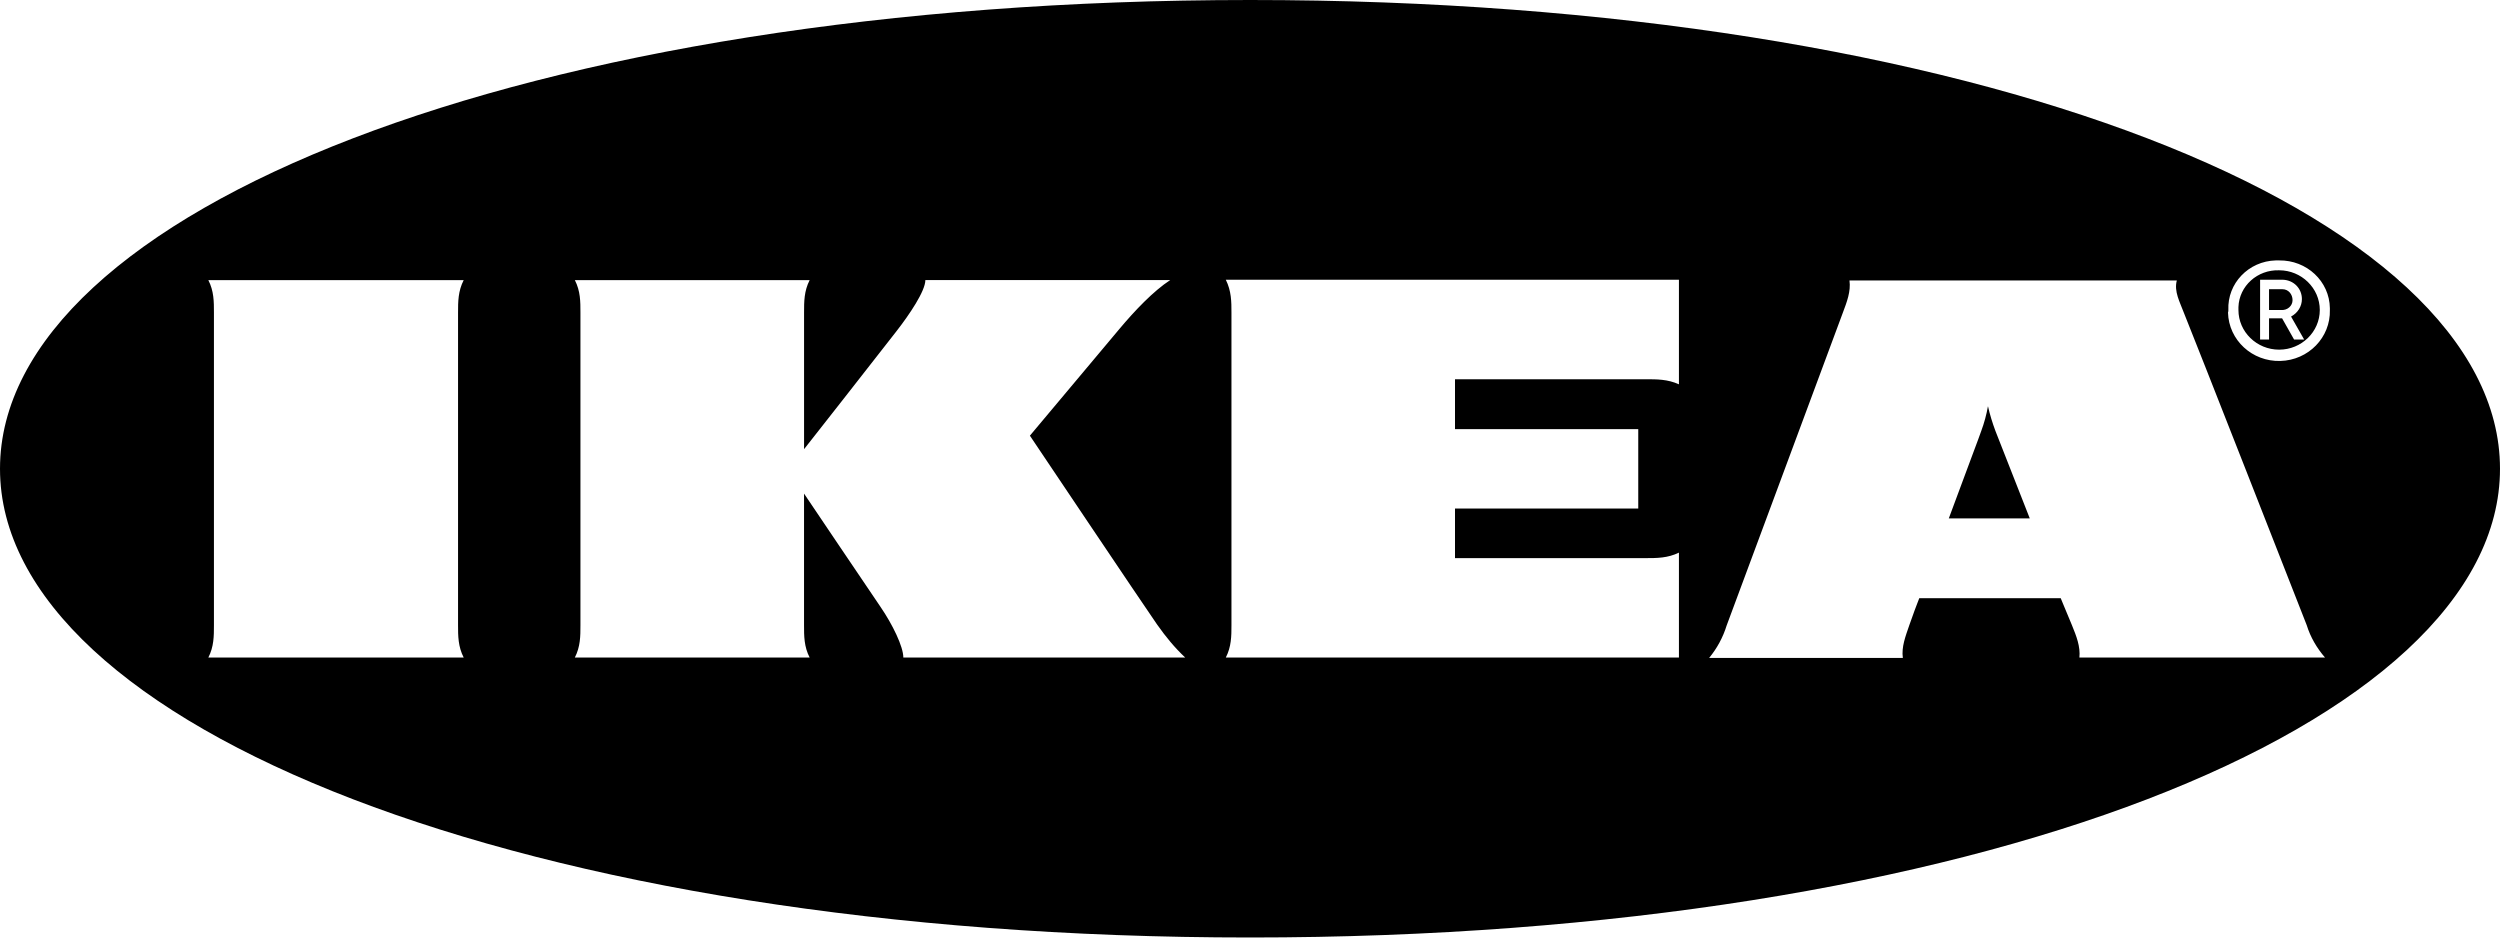
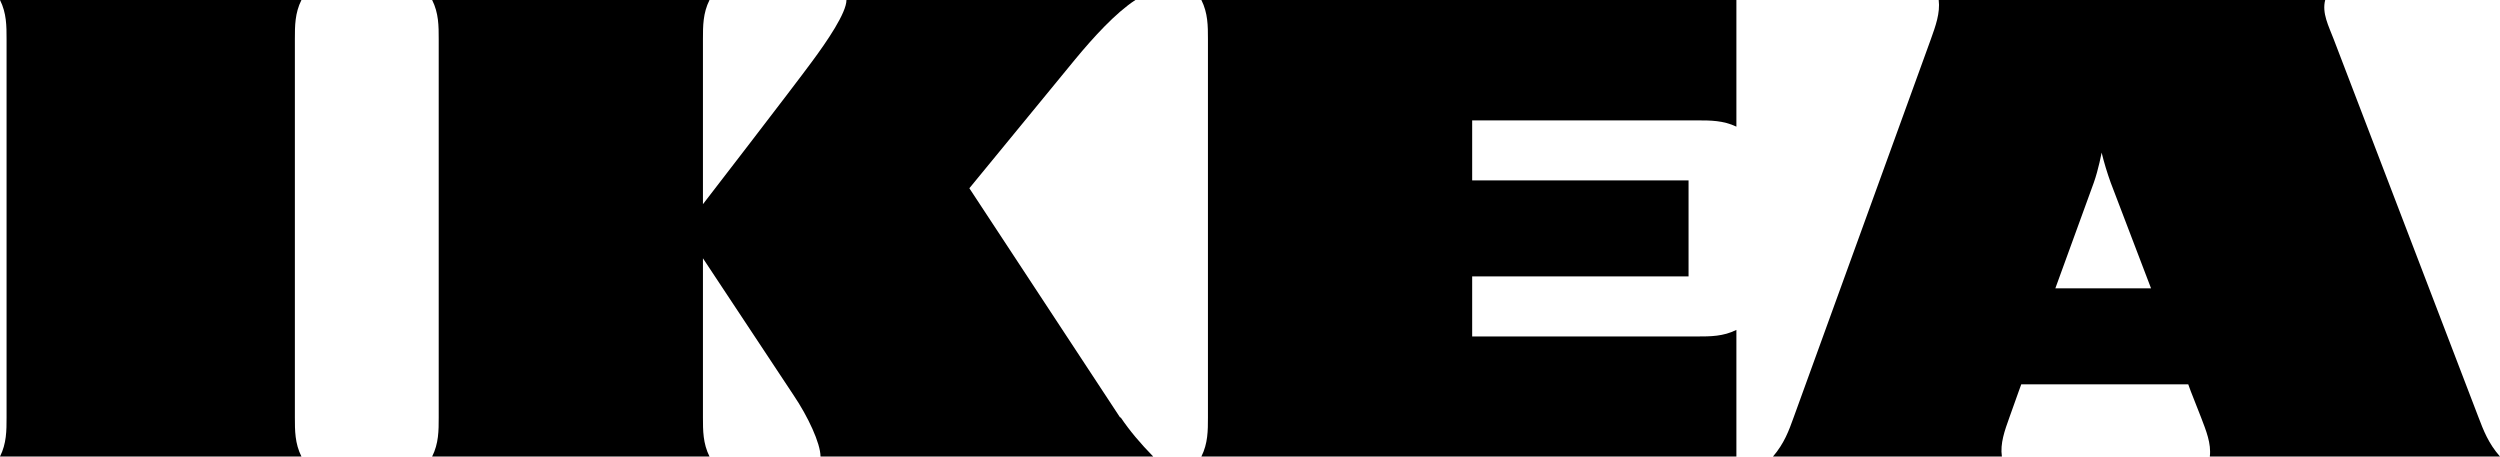
- <svg xmlns="http://www.w3.org/2000/svg" width="96" height="36" version="1.1" id="svg3">
-   <defs id="defs3" />
-   <path id="path2" style="fill:#000000;fill-rule:evenodd" d="M 48.008,-3.8598633e-7 C 20.131,-3.8598633e-7 -1.3134766e-6,8.167 -1.3134766e-6,18 -1.3134766e-6,27.832 20.117,36 48.008,36 75.899,36 96,27.832 96,18 96,8.167 75.884,-3.8598633e-7 48.008,-3.8598633e-7 Z M 87.389,10 h 0.129 c 1.061,-0.014 1.935,0.799 1.949,1.834 v 0.07 c 0.029,1.049 -0.817,1.929 -1.906,1.957 -1.075,0.028 -1.977,-0.796 -2.006,-1.859 0.014,-0.028 0.014,-0.07 0.014,-0.098 -0.043,-1.021 0.774,-1.876 1.82,-1.904 z m 0.129,0.379 c -0.831,-0.028 -1.534,0.601 -1.562,1.412 v 0.113 c 0,0.839 0.703,1.523 1.562,1.523 0.86,0 1.562,-0.684 1.562,-1.523 0,-0.839 -0.703,-1.525 -1.562,-1.525 z m -40.447,0.363 h 17.4 v 4.016 c -0.43,-0.196 -0.845,-0.195 -1.275,-0.195 h -7.324 v 1.916 h 7.037 v 3.049 h -7.037 v 1.904 h 7.324 c 0.43,0 0.845,-0.001 1.275,-0.211 V 25.25 h -17.4 c 0.215,-0.42 0.217,-0.824 0.217,-1.244 V 12.002 c 0,-0.42 -0.002,-0.826 -0.217,-1.26 z m 39.717,0 h 0.875 c 0.416,0.014 0.73,0.336 0.73,0.742 0,0.28 -0.158,0.532 -0.416,0.672 l 0.502,0.881 h -0.387 l -0.459,-0.812 h -0.502 v 0.812 h -0.344 z m -78.787,0.014 h 9.805 c -0.215,0.42 -0.217,0.826 -0.217,1.246 v 12.004 c 0,0.42 0.002,0.824 0.217,1.244 H 8 c 0.215,-0.42 0.215,-0.824 0.215,-1.244 V 12.002 c 0,-0.42 1.6e-4,-0.826 -0.215,-1.246 z m 14.074,0 h 9.016 c -0.215,0.42 -0.215,0.826 -0.215,1.246 v 5.246 c 0,0 2.882,-3.666 3.541,-4.52 0.502,-0.643 1.117,-1.553 1.117,-1.973 h 9.402 c -0.645,0.42 -1.362,1.175 -1.949,1.875 -0.516,0.616 -3.439,4.1 -3.439,4.1 0,0 4.327,6.45 4.9,7.275 h 0.002 c 0.315,0.448 0.659,0.866 1.061,1.244 H 34.688 c 0,-0.42 -0.416,-1.272 -0.875,-1.943 -0.459,-0.672 -2.938,-4.352 -2.938,-4.352 v 5.051 c 0,0.42 -1.56e-4,0.824 0.215,1.244 h -9.016 c 0.215,-0.42 0.215,-0.824 0.215,-1.244 V 12.002 c 0,-0.42 1.6e-4,-0.826 -0.215,-1.246 z m 48.947,0.014 h 12.568 c -0.115,0.42 0.116,0.826 0.273,1.246 0.373,0.909 4.399,11.179 4.715,11.99 0.143,0.462 0.388,0.88 0.703,1.244 h -9.432 c 0.043,-0.42 -0.115,-0.824 -0.287,-1.244 0,0 -0.143,-0.337 -0.344,-0.826 l -0.086,-0.209 h -5.432 l -0.086,0.223 c 0,0 -0.157,0.406 -0.301,0.826 -0.143,0.42 -0.302,0.824 -0.244,1.244 h -7.438 a 3.641,3.641 0 0 0 0.672,-1.244 l 4.459,-12.004 c 0.158,-0.42 0.315,-0.826 0.258,-1.246 z m 16.109,0.336 v 0.799 h 0.473 c 0.229,0.014 0.43,-0.155 0.43,-0.379 0,-0.224 -0.157,-0.42 -0.387,-0.42 z m -10.793,4.492 a 5.501,5.501 0 0 1 -0.258,0.951 c -0.043,0.14 -0.601,1.609 -1.246,3.357 h 3.109 l -1.318,-3.357 c -0.115,-0.308 -0.215,-0.629 -0.287,-0.951 z" />
+ <svg xmlns="http://www.w3.org/2000/svg" id="IKEA" width="500" height="91.307" viewBox="0 0 500 91.307" version="1.1" xml:space="preserve">
+   <path id="IKEA" style="fill:#000000;stroke:#000000;stroke-width:0" d="m 224.14,83.49 c 1.814,2.689 3.94,5.191 6.504,7.817 h -66.542 c 0,-2.627 -2.502,-8.005 -5.378,-12.258 l -18.136,-27.392 v 31.832 c 0,2.627 0,5.191 1.313,7.817 H 86.429 c 1.313,-2.627 1.313,-5.191 1.313,-7.817 V 7.817 c 0,-2.627 0,-5.191 -1.313,-7.817 h 55.472 c -1.313,2.627 -1.313,5.191 -1.313,7.817 V 40.838 c 0,0 17.761,-23.014 21.764,-28.455 C 165.416,8.255 169.293,2.564 169.293,0 h 57.786 c -4.003,2.627 -8.38,7.442 -12.008,11.82 L 193.871,37.649 224.015,83.49 Z M 241.588,7.817 V 83.49 c 0,2.627 0,5.191 -1.313,7.817 h 107.004 v -25.328 c -2.627,1.313 -5.191,1.313 -7.817,1.313 H 294.434 V 55.285 h 43.277 v -19.2 H 294.434 V 24.078 h 45.028 c 2.627,0 5.191,0 7.817,1.251 V 0 H 240.275 c 1.313,2.627 1.313,5.191 1.313,7.817 z M 495.685,83.427 c 1.001,2.627 2.001,5.253 4.315,7.88 h -58.036 c 0.313,-2.627 -0.75,-5.191 -1.751,-7.817 l -2.064,-5.253 -0.5,-1.376 h -33.396 l -0.5,1.376 -1.876,5.253 c -0.938,2.627 -1.876,5.191 -1.501,7.817 h -45.779 c 2.251,-2.627 3.189,-5.191 4.128,-7.817 L 386.179,7.817 C 387.117,5.191 388.055,2.627 387.742,0 h 77.298 c -0.688,2.627 0.688,5.191 1.689,7.817 z M 430.206,57.661 422.139,36.523 c -0.711,-1.968 -1.316,-3.972 -1.814,-6.004 0,0 -0.625,3.377 -1.563,6.004 l -7.692,21.138 h 19.074 z M 60.288,0 H 0 C 1.313,2.627 1.313,5.191 1.313,7.817 V 83.49 c 0,2.627 0,5.191 -1.313,7.817 H 60.288 C 58.974,88.68 58.974,86.116 58.974,83.49 V 7.817 c 0,-2.627 0,-5.191 1.313,-7.817 z" />
</svg>
